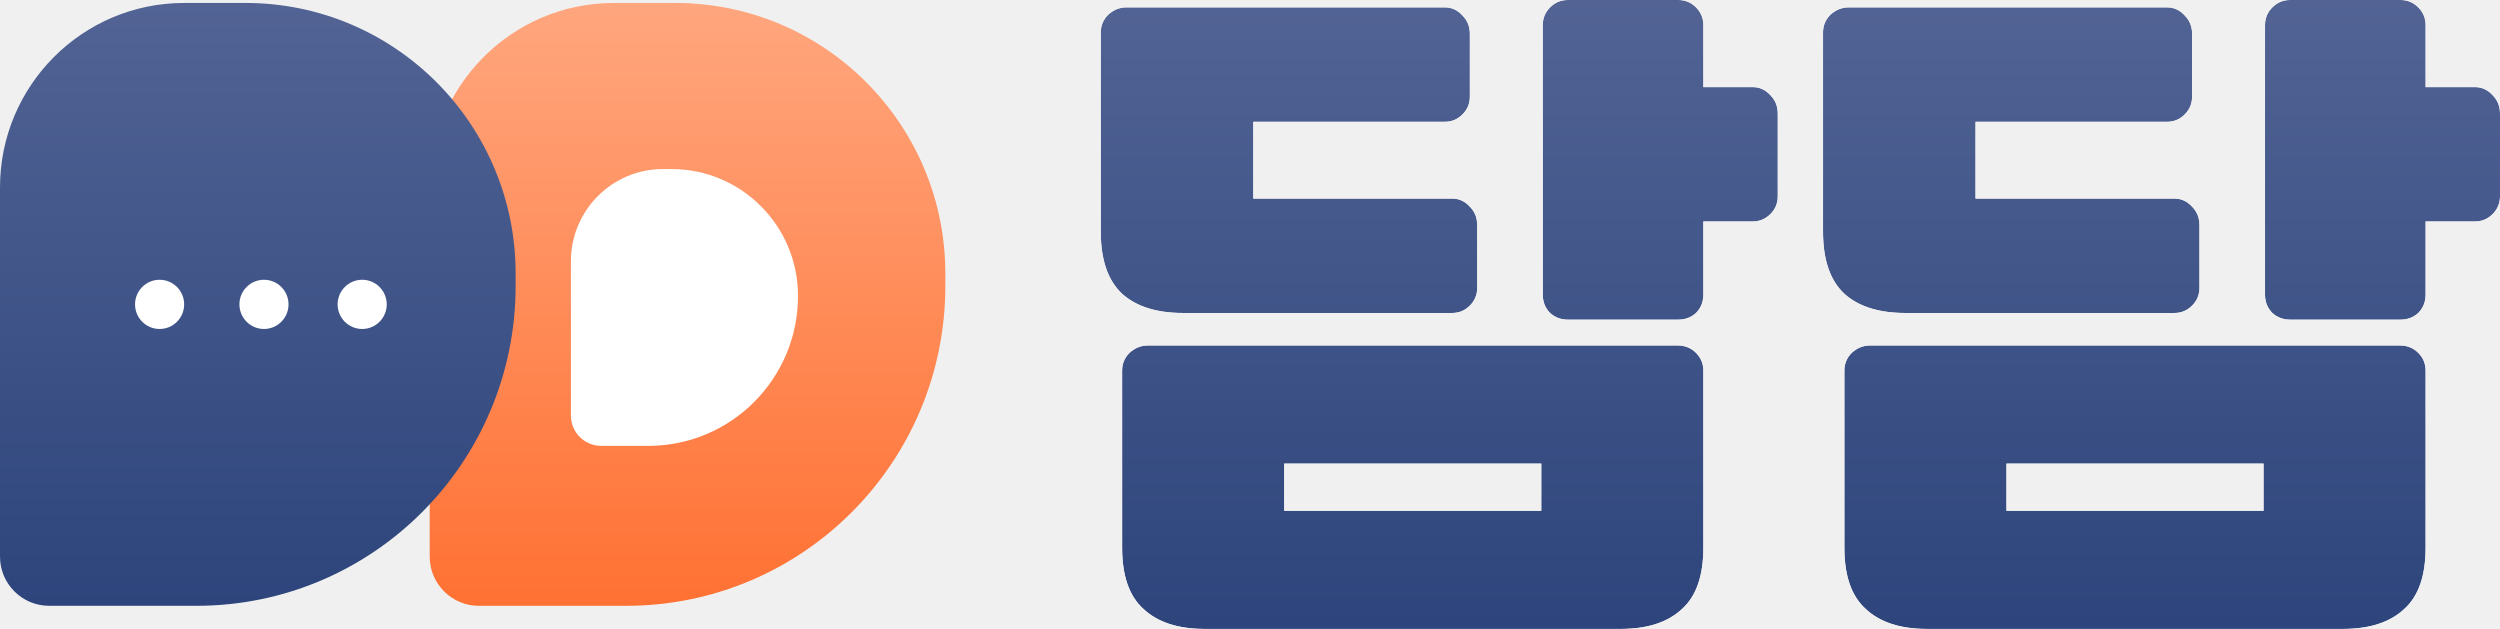
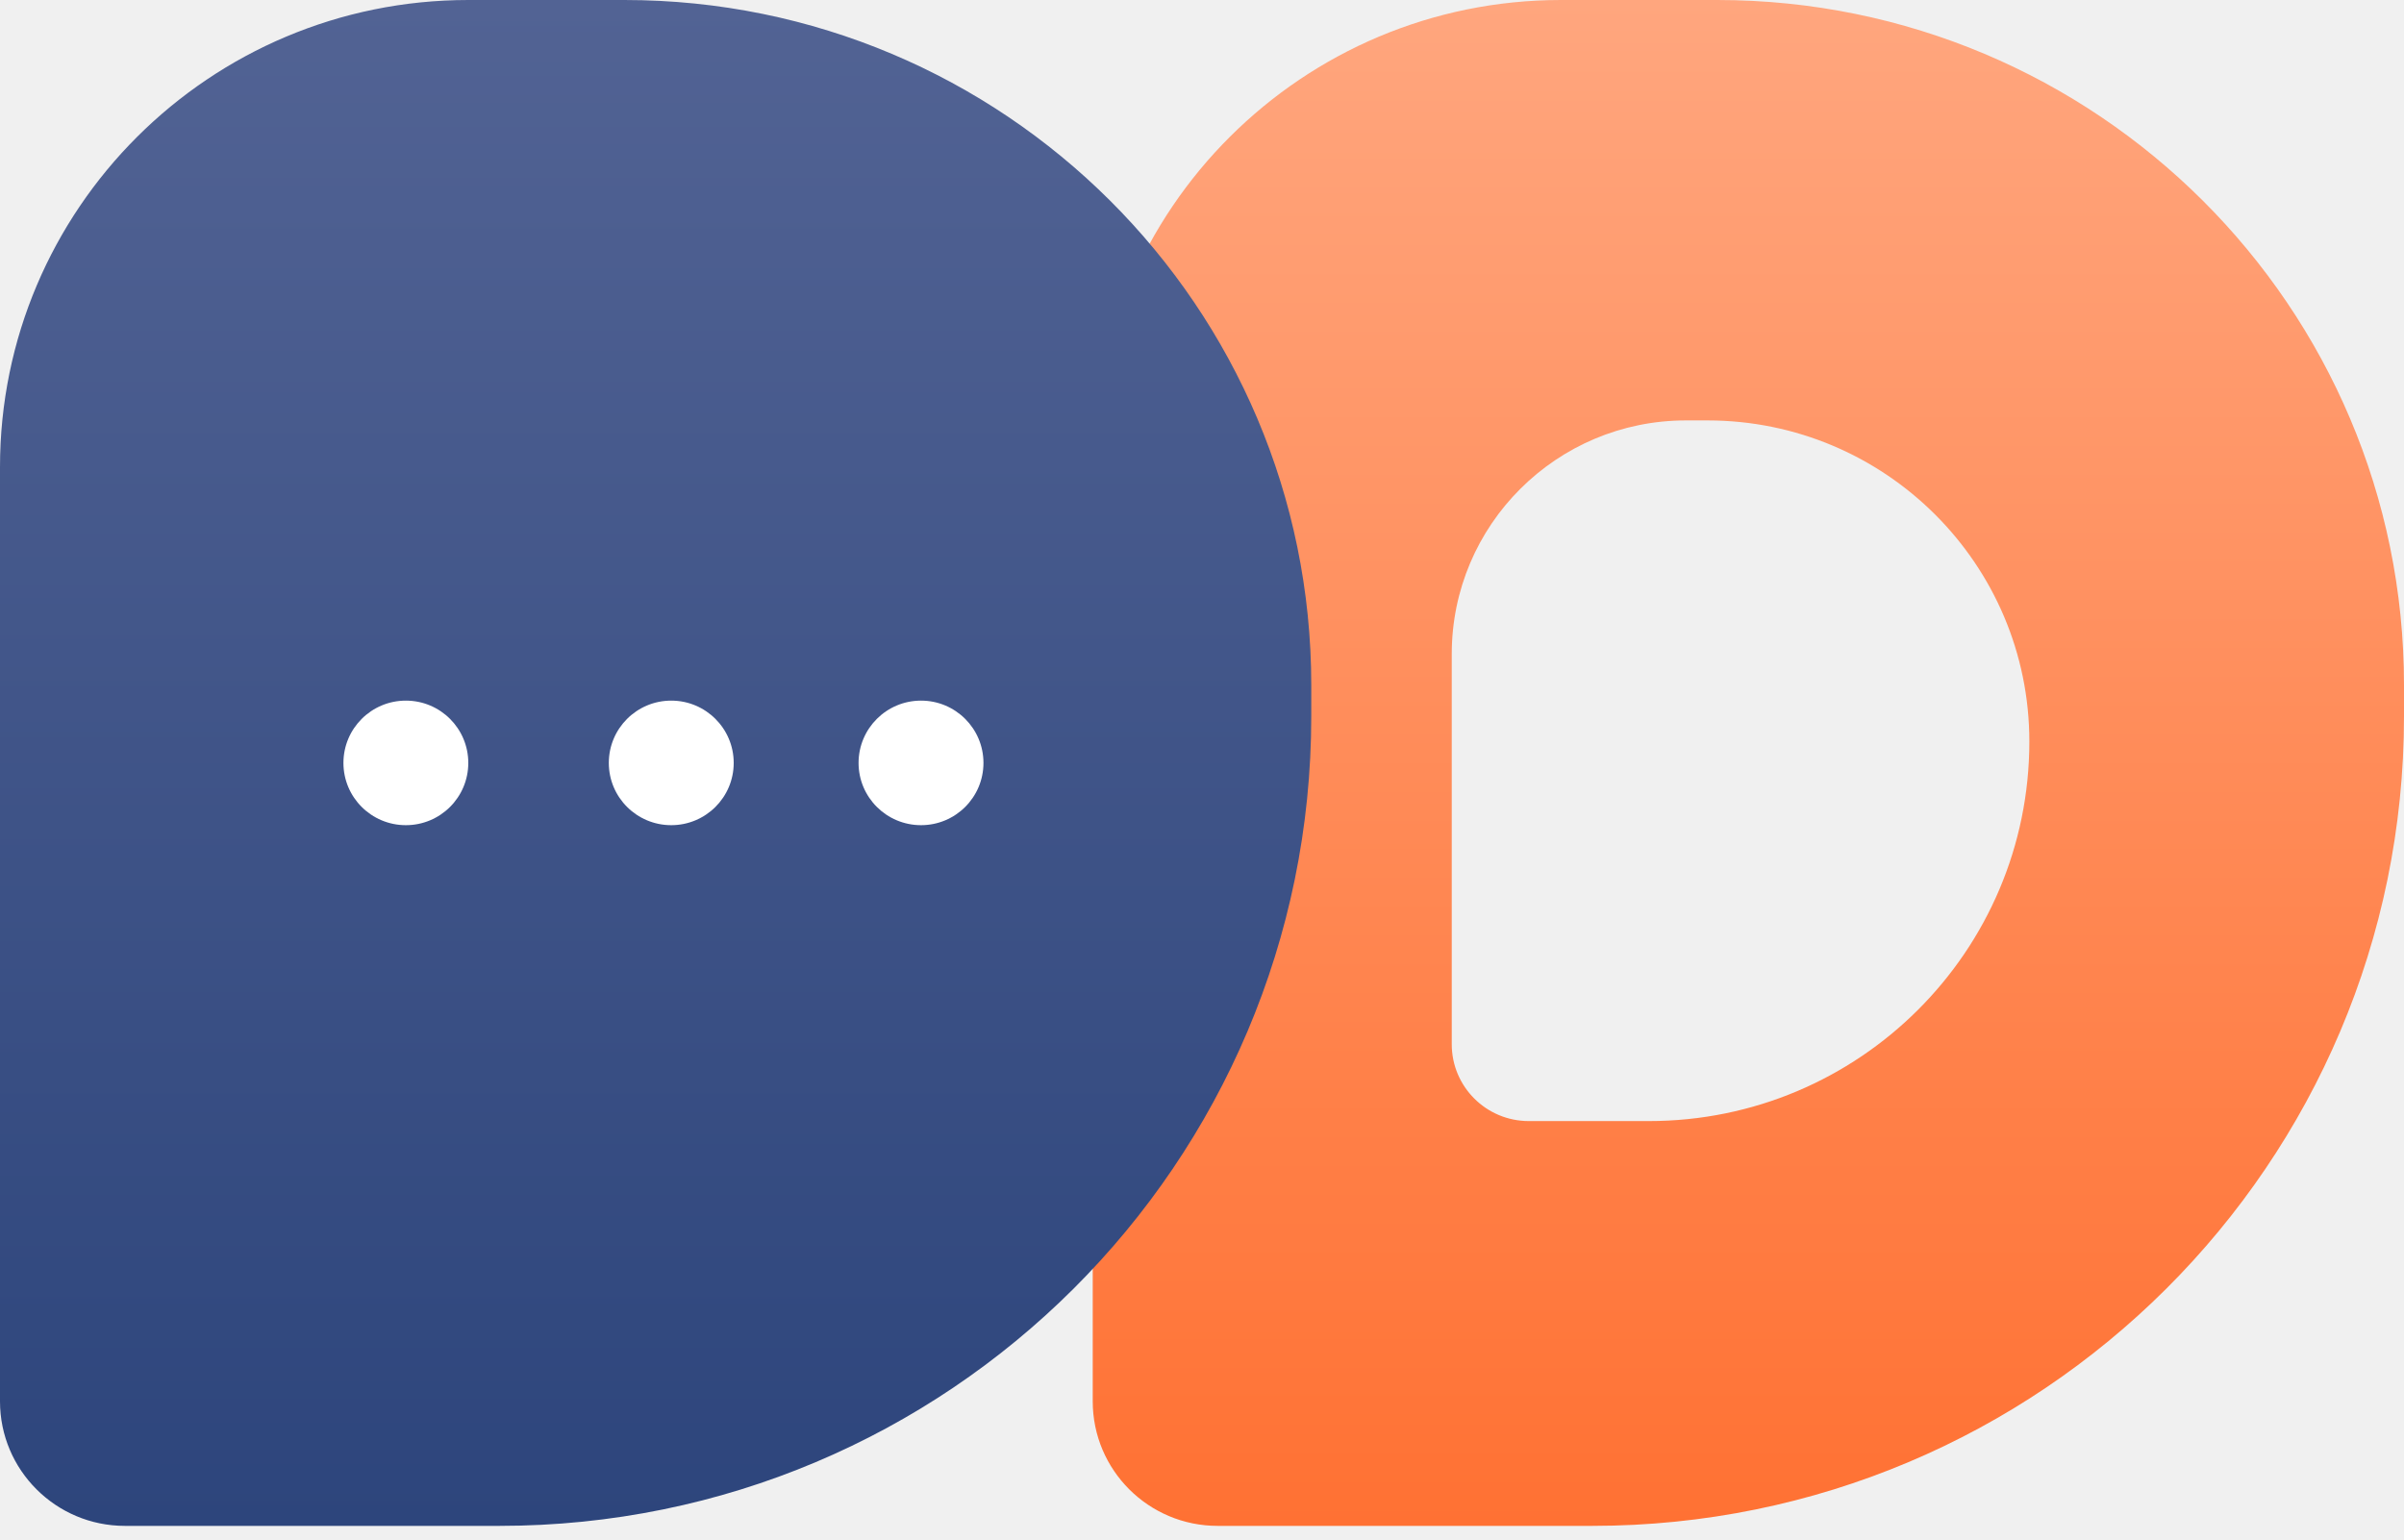
- <svg xmlns="http://www.w3.org/2000/svg" width="100%" height="100%" viewBox="0 0 159 40" fill="none">
-   <mask id="mask0_161_4983" style="mask-type:luminance" maskUnits="userSpaceOnUse" x="70" y="0" width="89" height="40">
-     <path fill-rule="evenodd" clip-rule="evenodd" d="M145.648 0C145.21 0 144.836 0.156 144.523 0.469C144.211 0.782 144.055 1.158 144.055 1.596V18.732C144.055 19.202 144.211 19.593 144.523 19.906C144.836 20.188 145.21 20.329 145.648 20.329H152.675C153.113 20.329 153.487 20.188 153.8 19.906C154.112 19.593 154.268 19.202 154.268 18.732V14.085H157.407C157.844 14.085 158.219 13.928 158.532 13.615C158.844 13.302 159 12.926 159 12.488V7.23C159 6.761 158.844 6.369 158.532 6.056C158.219 5.712 157.844 5.54 157.407 5.54H154.268V1.596C154.268 1.158 154.112 0.782 153.8 0.469C153.487 0.156 153.113 0 152.675 0H145.648ZM99.713 0C99.275 0 98.901 0.156 98.588 0.469C98.276 0.782 98.12 1.158 98.12 1.596V18.732C98.12 19.202 98.276 19.593 98.588 19.906C98.901 20.188 99.275 20.329 99.713 20.329H106.74C107.178 20.329 107.552 20.188 107.865 19.906C108.177 19.593 108.333 19.202 108.333 18.732V14.085H111.472C111.909 14.085 112.284 13.928 112.597 13.615C112.909 13.302 113.065 12.926 113.065 12.488V7.23C113.065 6.761 112.909 6.369 112.597 6.056C112.284 5.712 111.909 5.54 111.472 5.54H108.333V1.596C108.333 1.158 108.177 0.782 107.865 0.469C107.552 0.156 107.178 0 106.74 0H99.713ZM117.585 0.469C117.147 0.469 116.757 0.626 116.413 0.939C116.101 1.252 115.945 1.628 115.945 2.066V14.742C115.945 16.526 116.398 17.84 117.303 18.685C118.209 19.499 119.505 19.906 121.192 19.906H138.292C138.73 19.906 139.104 19.75 139.417 19.437C139.729 19.124 139.885 18.748 139.885 18.31V14.319C139.885 13.85 139.729 13.459 139.417 13.146C139.104 12.801 138.73 12.629 138.292 12.629H125.643V7.746H137.824C138.261 7.746 138.636 7.59 138.948 7.277C139.261 6.964 139.417 6.588 139.417 6.15V2.16C139.417 1.69 139.261 1.299 138.948 0.986C138.636 0.642 138.261 0.469 137.824 0.469H117.585ZM71.65 0.469C71.212 0.469 70.822 0.626 70.478 0.939C70.166 1.252 70.01 1.628 70.01 2.066V14.742C70.01 16.526 70.463 17.84 71.368 18.685C72.274 19.499 73.57 19.906 75.257 19.906H92.357C92.794 19.906 93.169 19.75 93.482 19.437C93.794 19.124 93.95 18.748 93.95 18.31V14.319C93.95 13.85 93.794 13.459 93.482 13.146C93.169 12.801 92.794 12.629 92.357 12.629H79.708V7.746H91.889C92.326 7.746 92.701 7.59 93.013 7.277C93.326 6.964 93.482 6.588 93.482 6.15V2.16C93.482 1.69 93.326 1.299 93.013 0.986C92.701 0.642 92.326 0.469 91.889 0.469H71.65ZM118.943 21.972C118.506 21.972 118.115 22.128 117.772 22.441C117.46 22.754 117.303 23.13 117.303 23.568V34.836C117.303 36.62 117.756 37.919 118.662 38.732C119.568 39.578 120.864 40 122.551 40H149.021C150.708 40 152.004 39.578 152.91 38.732C153.815 37.919 154.268 36.62 154.268 34.836V23.568C154.268 23.13 154.112 22.754 153.8 22.441C153.487 22.128 153.097 21.972 152.628 21.972H118.943ZM127.61 32.489H143.962V29.484H127.61V32.489ZM73.008 21.972C72.571 21.972 72.18 22.128 71.837 22.441C71.525 22.754 71.368 23.13 71.368 23.568V34.836C71.368 36.62 71.821 37.919 72.727 38.732C73.633 39.578 74.929 40 76.616 40H103.086C104.773 40 106.069 39.578 106.975 38.732C107.88 37.919 108.333 36.62 108.333 34.836V23.568C108.333 23.13 108.177 22.754 107.865 22.441C107.552 22.128 107.162 21.972 106.693 21.972H73.008ZM81.675 32.489H98.026V29.484H81.675V32.489Z" fill="white" />
-   </mask>
-   <g mask="url(#mask0_161_4983)">
-     <path fill-rule="evenodd" clip-rule="evenodd" d="M145.648 0C145.21 0 144.836 0.156 144.523 0.469C144.211 0.782 144.055 1.158 144.055 1.596V18.732C144.055 19.202 144.211 19.593 144.523 19.906C144.836 20.188 145.21 20.329 145.648 20.329H152.675C153.113 20.329 153.487 20.188 153.8 19.906C154.112 19.593 154.268 19.202 154.268 18.732V14.085H157.407C157.844 14.085 158.219 13.928 158.532 13.615C158.844 13.302 159 12.926 159 12.488V7.23C159 6.761 158.844 6.369 158.532 6.056C158.219 5.712 157.844 5.54 157.407 5.54H154.268V1.596C154.268 1.158 154.112 0.782 153.8 0.469C153.487 0.156 153.113 0 152.675 0H145.648ZM99.713 0C99.275 0 98.901 0.156 98.588 0.469C98.276 0.782 98.12 1.158 98.12 1.596V18.732C98.12 19.202 98.276 19.593 98.588 19.906C98.901 20.188 99.275 20.329 99.713 20.329H106.74C107.178 20.329 107.552 20.188 107.865 19.906C108.177 19.593 108.333 19.202 108.333 18.732V14.085H111.472C111.909 14.085 112.284 13.928 112.597 13.615C112.909 13.302 113.065 12.926 113.065 12.488V7.23C113.065 6.761 112.909 6.369 112.597 6.056C112.284 5.712 111.909 5.54 111.472 5.54H108.333V1.596C108.333 1.158 108.177 0.782 107.865 0.469C107.552 0.156 107.178 0 106.74 0H99.713ZM117.585 0.469C117.147 0.469 116.757 0.626 116.413 0.939C116.101 1.252 115.945 1.628 115.945 2.066V14.742C115.945 16.526 116.398 17.84 117.303 18.685C118.209 19.499 119.505 19.906 121.192 19.906H138.292C138.73 19.906 139.104 19.75 139.417 19.437C139.729 19.124 139.885 18.748 139.885 18.31V14.319C139.885 13.85 139.729 13.459 139.417 13.146C139.104 12.801 138.73 12.629 138.292 12.629H125.643V7.746H137.824C138.261 7.746 138.636 7.59 138.948 7.277C139.261 6.964 139.417 6.588 139.417 6.15V2.16C139.417 1.69 139.261 1.299 138.948 0.986C138.636 0.642 138.261 0.469 137.824 0.469H117.585ZM71.65 0.469C71.212 0.469 70.822 0.626 70.478 0.939C70.166 1.252 70.01 1.628 70.01 2.066V14.742C70.01 16.526 70.463 17.84 71.368 18.685C72.274 19.499 73.57 19.906 75.257 19.906H92.357C92.794 19.906 93.169 19.75 93.482 19.437C93.794 19.124 93.95 18.748 93.95 18.31V14.319C93.95 13.85 93.794 13.459 93.482 13.146C93.169 12.801 92.794 12.629 92.357 12.629H79.708V7.746H91.889C92.326 7.746 92.701 7.59 93.013 7.277C93.326 6.964 93.482 6.588 93.482 6.15V2.16C93.482 1.69 93.326 1.299 93.013 0.986C92.701 0.642 92.326 0.469 91.889 0.469H71.65ZM118.943 21.972C118.506 21.972 118.115 22.128 117.772 22.441C117.46 22.754 117.303 23.13 117.303 23.568V34.836C117.303 36.62 117.756 37.919 118.662 38.732C119.568 39.578 120.864 40 122.551 40H149.021C150.708 40 152.004 39.578 152.91 38.732C153.815 37.919 154.268 36.62 154.268 34.836V23.568C154.268 23.13 154.112 22.754 153.8 22.441C153.487 22.128 153.097 21.972 152.628 21.972H118.943ZM127.61 32.489H143.962V29.484H127.61V32.489ZM73.008 21.972C72.571 21.972 72.18 22.128 71.837 22.441C71.525 22.754 71.368 23.13 71.368 23.568V34.836C71.368 36.62 71.821 37.919 72.727 38.732C73.633 39.578 74.929 40 76.616 40H103.086C104.773 40 106.069 39.578 106.975 38.732C107.88 37.919 108.333 36.62 108.333 34.836V23.568C108.333 23.13 108.177 22.754 107.865 22.441C107.552 22.128 107.162 21.972 106.693 21.972H73.008ZM81.675 32.489H98.026V29.484H81.675V32.489Z" fill="url(#paint0_linear_161_4983)" />
-   </g>
-   <path fill-rule="evenodd" clip-rule="evenodd" d="M27.329 11.925C27.329 5.443 32.573 0.188 39.042 0.188H42.946C52.433 0.188 60.124 7.895 60.124 17.402V18.184C60.124 29.42 51.035 38.529 39.822 38.529H30.452C28.728 38.529 27.329 37.127 27.329 35.399V11.925Z" fill="url(#paint1_linear_161_4983)" />
-   <path fill-rule="evenodd" clip-rule="evenodd" d="M0 11.925C0 5.443 5.244 0.188 11.713 0.188H15.617C25.104 0.188 32.795 7.895 32.795 17.402V18.184C32.795 29.42 23.706 38.529 12.493 38.529H3.123C1.398 38.529 0 37.127 0 35.399V11.925Z" fill="url(#paint2_linear_161_4983)" />
-   <path fill-rule="evenodd" clip-rule="evenodd" d="M10.15 17.793C11.013 17.793 11.712 18.494 11.712 19.358C11.712 20.222 11.013 20.923 10.15 20.923C9.288 20.923 8.589 20.222 8.589 19.358C8.589 18.494 9.288 17.793 10.15 17.793Z" fill="white" />
-   <path fill-rule="evenodd" clip-rule="evenodd" d="M16.788 17.793C17.651 17.793 18.35 18.494 18.35 19.358C18.35 20.222 17.651 20.923 16.788 20.923C15.926 20.923 15.227 20.222 15.227 19.358C15.227 18.494 15.926 17.793 16.788 17.793Z" fill="white" />
-   <path fill-rule="evenodd" clip-rule="evenodd" d="M23.034 17.793C23.897 17.793 24.596 18.494 24.596 19.358C24.596 20.222 23.897 20.923 23.034 20.923C22.172 20.923 21.473 20.222 21.473 19.358C21.473 18.494 22.172 17.793 23.034 17.793Z" fill="white" />
-   <path fill-rule="evenodd" clip-rule="evenodd" d="M36.309 16.619C36.309 13.379 38.931 10.751 42.165 10.751H42.702C47.149 10.751 50.754 14.364 50.754 18.82C50.754 24.087 46.493 28.357 41.238 28.357H38.234C37.171 28.357 36.309 27.492 36.309 26.427V16.619Z" fill="white" />
+ <svg xmlns="http://www.w3.org/2000/svg" width="64" height="41" viewBox="0 0 64 41" fill="none">
+   <path fill-rule="evenodd" clip-rule="evenodd" d="M41.558 0C34.673 0 29.091 5.569 29.091 12.439V37.318C29.091 39.15 30.579 40.635 32.416 40.635H42.39C54.325 40.635 64 30.982 64 19.074V18.244C64 8.168 55.813 0 45.714 0H41.558ZM44.883 11.196C41.441 11.196 38.649 13.98 38.649 17.416V27.809C38.649 28.939 39.567 29.855 40.7 29.855H43.896C49.491 29.855 54.026 25.33 54.026 19.748C54.026 15.025 50.189 11.196 45.455 11.196H44.883Z" fill="url(#paint0_linear_385_6305)" />
+   <path fill-rule="evenodd" clip-rule="evenodd" d="M0 12.439C0 5.569 5.582 0 12.468 0H16.623C26.723 0 34.909 8.168 34.909 18.244V19.074C34.909 30.982 25.234 40.635 13.299 40.635H3.325C1.489 40.635 0 39.15 0 37.318V12.439Z" fill="url(#paint1_linear_385_6305)" />
+   <path fill-rule="evenodd" clip-rule="evenodd" d="M10.805 18.658C11.723 18.658 12.467 19.401 12.467 20.317C12.467 21.233 11.723 21.975 10.805 21.975C9.887 21.975 9.143 21.233 9.143 20.317C9.143 19.401 9.887 18.658 10.805 18.658Z" fill="white" />
+   <path fill-rule="evenodd" clip-rule="evenodd" d="M17.87 18.658C18.788 18.658 19.533 19.401 19.533 20.317C19.533 21.233 18.788 21.975 17.87 21.975C16.952 21.975 16.208 21.233 16.208 20.317C16.208 19.401 16.952 18.658 17.87 18.658Z" fill="white" />
+   <path fill-rule="evenodd" clip-rule="evenodd" d="M24.52 18.658C25.438 18.658 26.182 19.401 26.182 20.317C26.182 21.233 25.438 21.975 24.52 21.975C23.602 21.975 22.857 21.233 22.857 20.317C22.857 19.401 23.602 18.658 24.52 18.658Z" fill="white" />
  <defs>
-     <linearGradient id="paint0_linear_161_4983" x1="70.01" y1="0" x2="70.01" y2="40" gradientUnits="userSpaceOnUse">
-       <stop stop-color="#526394" />
-       <stop offset="1" stop-color="#2D457C" />
-     </linearGradient>
-     <linearGradient id="paint1_linear_161_4983" x1="27.329" y1="0.188" x2="27.329" y2="38.529" gradientUnits="userSpaceOnUse">
+     <linearGradient id="paint0_linear_385_6305" x1="29.091" y1="0" x2="29.091" y2="40.635" gradientUnits="userSpaceOnUse">
      <stop stop-color="#FFA67E" />
      <stop offset="1" stop-color="#FF7133" />
    </linearGradient>
-     <linearGradient id="paint2_linear_161_4983" x1="0" y1="0.188" x2="0" y2="38.529" gradientUnits="userSpaceOnUse">
+     <linearGradient id="paint1_linear_385_6305" x1="0" y1="0" x2="0" y2="40.635" gradientUnits="userSpaceOnUse">
      <stop stop-color="#526394" />
      <stop offset="1" stop-color="#2D457C" />
    </linearGradient>
  </defs>
</svg>
